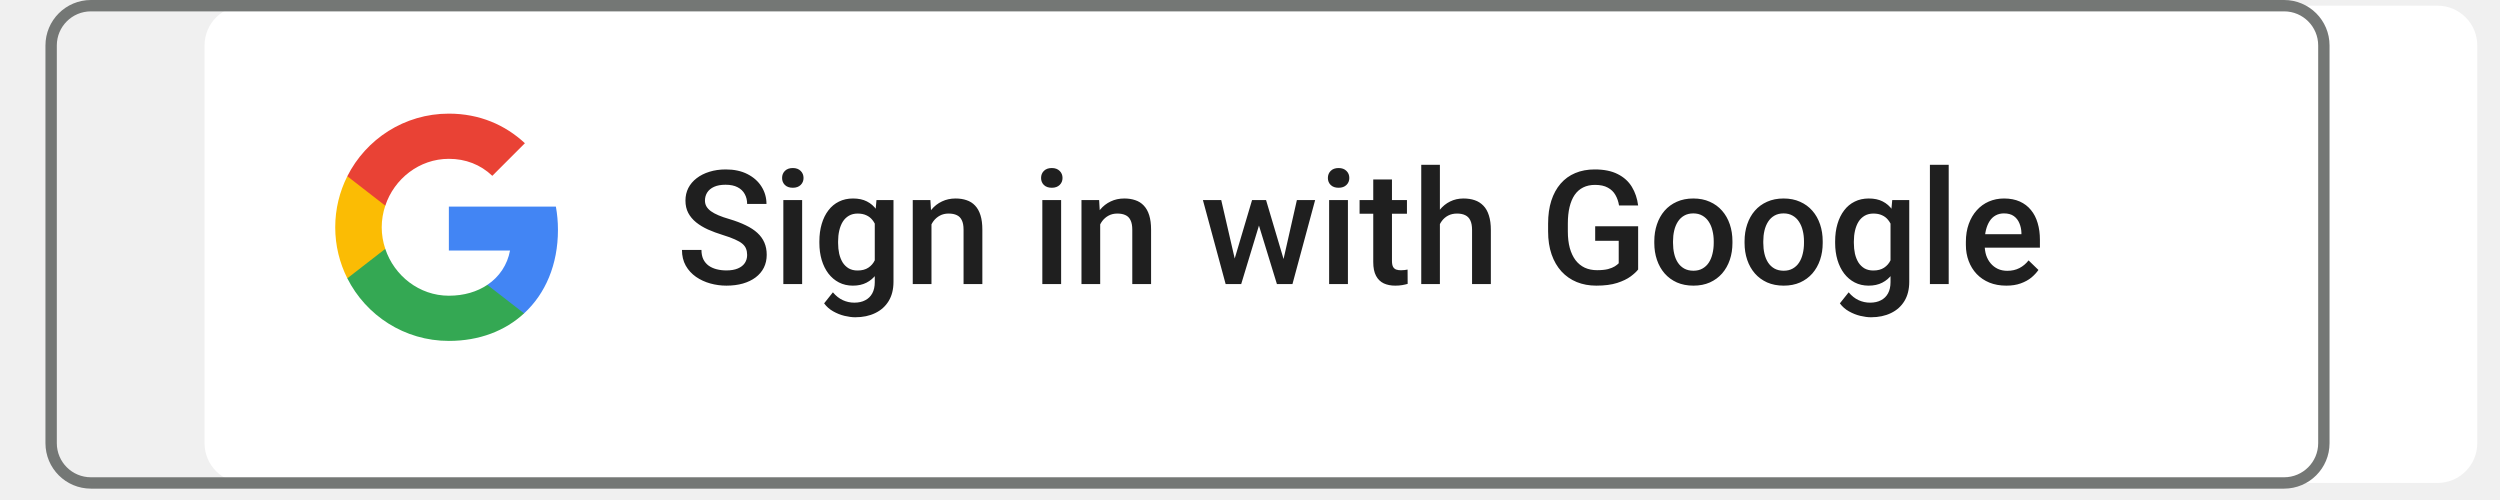
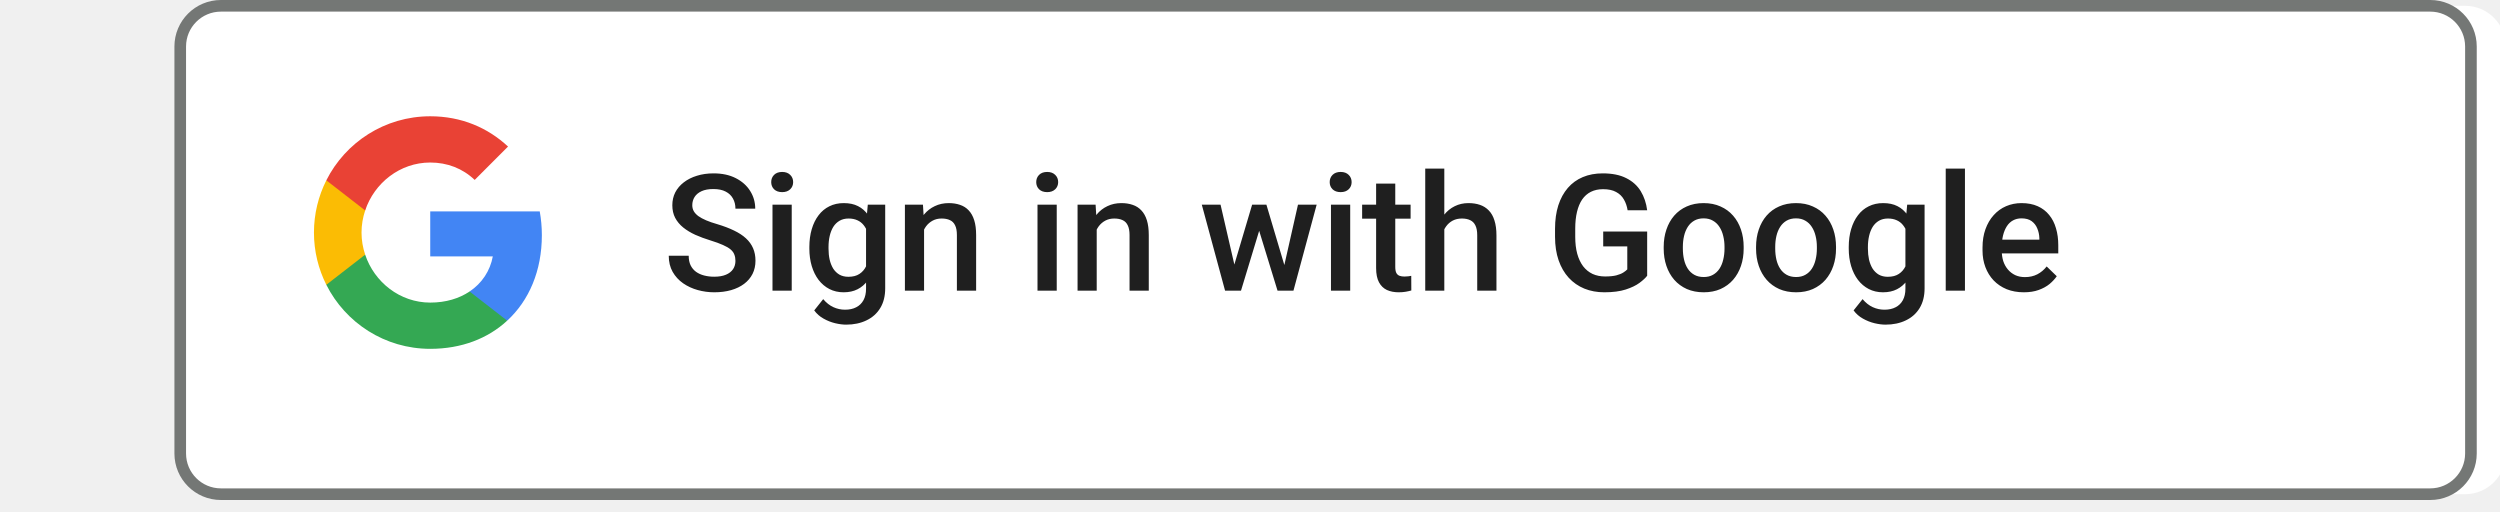
- <svg xmlns="http://www.w3.org/2000/svg" width="220" height="44" viewBox="0 0 185 44" fill="none">
+ <svg xmlns="http://www.w3.org/2000/svg" width="215" height="44" viewBox="0 0 185 44" fill="none">
  <rect x="0.5" y="0.5" width="200" height="42" rx="3.5" fill="white" />
  <g clip-path="url(#clip0_710_6235)">
    <path d="M31.6 20.227C31.6 19.518 31.536 18.836 31.418 18.182H22V22.05H27.382C27.15 23.3 26.445 24.359 25.386 25.068V27.577H28.618C30.509 25.836 31.6 23.273 31.6 20.227Z" fill="#4285F4" />
    <path d="M22 30C24.7 30 26.964 29.105 28.618 27.577L25.386 25.068C24.491 25.668 23.345 26.023 22 26.023C19.395 26.023 17.191 24.264 16.404 21.9H13.064V24.491C14.709 27.759 18.091 30 22 30Z" fill="#34A853" />
    <path d="M16.404 21.9C16.204 21.3 16.091 20.659 16.091 20C16.091 19.341 16.204 18.7 16.404 18.1V15.509H13.064C12.386 16.859 12 18.386 12 20C12 21.614 12.386 23.141 13.064 24.491L16.404 21.9Z" fill="#FBBC04" />
    <path d="M22 13.977C23.468 13.977 24.786 14.482 25.823 15.473L28.691 12.604C26.959 10.991 24.695 10 22 10C18.091 10 14.709 12.241 13.064 15.509L16.404 18.1C17.191 15.736 19.395 13.977 22 13.977Z" fill="#E94235" />
  </g>
  <path d="M48.248 22.436C48.248 22.231 48.216 22.049 48.152 21.89C48.093 21.73 47.986 21.584 47.831 21.452C47.676 21.32 47.457 21.192 47.175 21.069C46.897 20.942 46.541 20.812 46.108 20.68C45.634 20.534 45.197 20.372 44.796 20.194C44.399 20.012 44.053 19.802 43.757 19.565C43.461 19.324 43.23 19.048 43.066 18.738C42.902 18.424 42.82 18.061 42.82 17.651C42.82 17.246 42.905 16.877 43.073 16.544C43.246 16.211 43.49 15.924 43.805 15.683C44.124 15.437 44.5 15.247 44.933 15.115C45.366 14.979 45.844 14.91 46.368 14.91C47.106 14.91 47.742 15.047 48.275 15.32C48.813 15.594 49.226 15.961 49.513 16.421C49.804 16.881 49.95 17.389 49.95 17.945H48.248C48.248 17.617 48.177 17.328 48.036 17.077C47.899 16.822 47.69 16.621 47.407 16.476C47.129 16.33 46.776 16.257 46.348 16.257C45.942 16.257 45.605 16.318 45.336 16.441C45.067 16.564 44.867 16.731 44.734 16.94C44.602 17.15 44.536 17.387 44.536 17.651C44.536 17.838 44.579 18.009 44.666 18.164C44.753 18.314 44.885 18.456 45.062 18.588C45.24 18.715 45.464 18.836 45.732 18.95C46.001 19.064 46.318 19.174 46.683 19.278C47.234 19.442 47.715 19.625 48.125 19.825C48.535 20.021 48.877 20.244 49.15 20.495C49.424 20.746 49.629 21.031 49.766 21.35C49.902 21.664 49.971 22.022 49.971 22.423C49.971 22.842 49.886 23.22 49.718 23.558C49.549 23.89 49.308 24.175 48.993 24.412C48.683 24.645 48.31 24.825 47.872 24.952C47.439 25.075 46.956 25.137 46.423 25.137C45.944 25.137 45.473 25.073 45.008 24.945C44.547 24.818 44.128 24.624 43.75 24.364C43.372 24.1 43.071 23.772 42.848 23.38C42.624 22.983 42.513 22.521 42.513 21.992H44.228C44.228 22.316 44.283 22.591 44.393 22.819C44.507 23.047 44.664 23.234 44.864 23.38C45.065 23.521 45.297 23.626 45.562 23.694C45.83 23.763 46.117 23.797 46.423 23.797C46.824 23.797 47.159 23.74 47.428 23.626C47.701 23.512 47.906 23.352 48.043 23.148C48.18 22.942 48.248 22.705 48.248 22.436ZM53.088 17.604V25H51.434V17.604H53.088ZM51.324 15.662C51.324 15.412 51.406 15.204 51.57 15.04C51.739 14.871 51.971 14.787 52.268 14.787C52.559 14.787 52.789 14.871 52.958 15.04C53.127 15.204 53.211 15.412 53.211 15.662C53.211 15.908 53.127 16.113 52.958 16.277C52.789 16.441 52.559 16.523 52.268 16.523C51.971 16.523 51.739 16.441 51.57 16.277C51.406 16.113 51.324 15.908 51.324 15.662ZM59.63 17.604H61.127V24.795C61.127 25.46 60.986 26.025 60.703 26.49C60.421 26.955 60.026 27.308 59.52 27.55C59.015 27.796 58.429 27.919 57.764 27.919C57.481 27.919 57.167 27.878 56.82 27.796C56.478 27.714 56.146 27.582 55.822 27.399C55.503 27.222 55.237 26.987 55.023 26.695L55.795 25.725C56.059 26.039 56.351 26.269 56.67 26.415C56.989 26.561 57.324 26.634 57.675 26.634C58.053 26.634 58.374 26.563 58.639 26.422C58.908 26.285 59.115 26.082 59.261 25.814C59.407 25.545 59.48 25.216 59.48 24.829V19.278L59.63 17.604ZM54.605 21.384V21.24C54.605 20.68 54.674 20.169 54.81 19.709C54.947 19.244 55.143 18.845 55.398 18.513C55.654 18.175 55.964 17.918 56.328 17.74C56.693 17.558 57.105 17.467 57.565 17.467C58.044 17.467 58.452 17.553 58.789 17.727C59.131 17.9 59.416 18.148 59.644 18.472C59.871 18.791 60.049 19.174 60.177 19.62C60.309 20.062 60.407 20.554 60.471 21.097V21.555C60.411 22.083 60.311 22.566 60.17 23.004C60.029 23.441 59.842 23.82 59.609 24.139C59.377 24.458 59.09 24.704 58.748 24.877C58.411 25.05 58.012 25.137 57.552 25.137C57.101 25.137 56.693 25.043 56.328 24.856C55.968 24.67 55.658 24.408 55.398 24.07C55.143 23.733 54.947 23.337 54.81 22.881C54.674 22.421 54.605 21.922 54.605 21.384ZM56.253 21.24V21.384C56.253 21.721 56.285 22.035 56.349 22.327C56.417 22.619 56.52 22.876 56.656 23.1C56.797 23.318 56.975 23.491 57.19 23.619C57.408 23.742 57.666 23.804 57.962 23.804C58.349 23.804 58.666 23.722 58.912 23.558C59.163 23.394 59.354 23.172 59.486 22.895C59.623 22.612 59.719 22.297 59.773 21.951V20.714C59.746 20.445 59.689 20.194 59.602 19.962C59.52 19.73 59.409 19.527 59.268 19.354C59.126 19.176 58.949 19.039 58.734 18.943C58.52 18.843 58.267 18.793 57.976 18.793C57.679 18.793 57.422 18.857 57.203 18.984C56.984 19.112 56.804 19.287 56.663 19.511C56.526 19.734 56.424 19.994 56.355 20.29C56.287 20.586 56.253 20.903 56.253 21.24ZM64.47 19.183V25H62.822V17.604H64.374L64.47 19.183ZM64.176 21.028L63.643 21.021C63.647 20.497 63.72 20.017 63.861 19.579C64.007 19.142 64.208 18.766 64.463 18.451C64.723 18.137 65.033 17.895 65.393 17.727C65.753 17.553 66.154 17.467 66.596 17.467C66.951 17.467 67.272 17.517 67.56 17.617C67.851 17.713 68.1 17.87 68.305 18.089C68.514 18.308 68.674 18.592 68.783 18.943C68.893 19.29 68.947 19.716 68.947 20.222V25H67.293V20.215C67.293 19.859 67.241 19.579 67.136 19.374C67.035 19.164 66.887 19.016 66.691 18.93C66.5 18.838 66.261 18.793 65.974 18.793C65.691 18.793 65.438 18.852 65.215 18.971C64.992 19.089 64.802 19.251 64.647 19.456C64.497 19.661 64.381 19.898 64.299 20.167C64.217 20.436 64.176 20.723 64.176 21.028ZM75.879 17.604V25H74.225V17.604H75.879ZM74.115 15.662C74.115 15.412 74.197 15.204 74.361 15.04C74.53 14.871 74.762 14.787 75.059 14.787C75.35 14.787 75.58 14.871 75.749 15.04C75.918 15.204 76.002 15.412 76.002 15.662C76.002 15.908 75.918 16.113 75.749 16.277C75.58 16.441 75.35 16.523 75.059 16.523C74.762 16.523 74.53 16.441 74.361 16.277C74.197 16.113 74.115 15.908 74.115 15.662ZM79.317 19.183V25H77.67V17.604H79.222L79.317 19.183ZM79.023 21.028L78.49 21.021C78.495 20.497 78.568 20.017 78.709 19.579C78.855 19.142 79.055 18.766 79.311 18.451C79.57 18.137 79.88 17.895 80.24 17.727C80.6 17.553 81.001 17.467 81.443 17.467C81.799 17.467 82.12 17.517 82.407 17.617C82.699 17.713 82.947 17.87 83.152 18.089C83.362 18.308 83.522 18.592 83.631 18.943C83.74 19.29 83.795 19.716 83.795 20.222V25H82.141V20.215C82.141 19.859 82.088 19.579 81.983 19.374C81.883 19.164 81.735 19.016 81.539 18.93C81.348 18.838 81.108 18.793 80.821 18.793C80.539 18.793 80.286 18.852 80.062 18.971C79.839 19.089 79.65 19.251 79.495 19.456C79.345 19.661 79.228 19.898 79.147 20.167C79.064 20.436 79.023 20.723 79.023 21.028ZM90.973 23.359L92.682 17.604H93.734L93.447 19.326L91.725 25H90.781L90.973 23.359ZM89.968 17.604L91.301 23.387L91.41 25H90.357L88.355 17.604H89.968ZM95.334 23.318L96.626 17.604H98.232L96.236 25H95.184L95.334 23.318ZM93.912 17.604L95.601 23.291L95.812 25H94.869L93.126 19.319L92.839 17.604H93.912ZM101.117 17.604V25H99.463V17.604H101.117ZM99.353 15.662C99.353 15.412 99.436 15.204 99.6 15.04C99.768 14.871 100.001 14.787 100.297 14.787C100.589 14.787 100.819 14.871 100.987 15.04C101.156 15.204 101.24 15.412 101.24 15.662C101.24 15.908 101.156 16.113 100.987 16.277C100.819 16.441 100.589 16.523 100.297 16.523C100.001 16.523 99.768 16.441 99.6 16.277C99.436 16.113 99.353 15.908 99.353 15.662ZM106.312 17.604V18.807H102.143V17.604H106.312ZM103.346 15.792H104.993V22.956C104.993 23.184 105.025 23.359 105.089 23.482C105.157 23.601 105.251 23.681 105.369 23.722C105.488 23.763 105.627 23.783 105.786 23.783C105.9 23.783 106.009 23.776 106.114 23.763C106.219 23.749 106.303 23.735 106.367 23.722L106.374 24.98C106.237 25.02 106.078 25.057 105.896 25.089C105.718 25.121 105.513 25.137 105.28 25.137C104.902 25.137 104.567 25.071 104.275 24.939C103.984 24.802 103.756 24.581 103.592 24.275C103.428 23.97 103.346 23.564 103.346 23.059V15.792ZM109.211 14.5V25H107.57V14.5H109.211ZM108.924 21.028L108.391 21.021C108.395 20.511 108.466 20.039 108.603 19.606C108.744 19.174 108.94 18.797 109.19 18.479C109.446 18.155 109.751 17.907 110.106 17.733C110.462 17.556 110.856 17.467 111.289 17.467C111.654 17.467 111.982 17.517 112.273 17.617C112.57 17.717 112.825 17.879 113.039 18.102C113.253 18.321 113.415 18.608 113.524 18.964C113.638 19.315 113.695 19.743 113.695 20.249V25H112.041V20.235C112.041 19.88 111.989 19.597 111.884 19.388C111.784 19.178 111.635 19.028 111.439 18.936C111.243 18.841 111.004 18.793 110.722 18.793C110.425 18.793 110.163 18.852 109.936 18.971C109.712 19.089 109.525 19.251 109.375 19.456C109.225 19.661 109.111 19.898 109.033 20.167C108.96 20.436 108.924 20.723 108.924 21.028ZM126.656 19.914V23.715C126.515 23.902 126.294 24.107 125.993 24.33C125.697 24.549 125.303 24.738 124.811 24.898C124.318 25.057 123.705 25.137 122.972 25.137C122.347 25.137 121.775 25.032 121.256 24.822C120.736 24.608 120.287 24.296 119.909 23.886C119.535 23.476 119.246 22.977 119.041 22.389C118.836 21.796 118.733 21.122 118.733 20.365V19.675C118.733 18.923 118.827 18.253 119.014 17.665C119.205 17.073 119.479 16.571 119.834 16.161C120.189 15.751 120.618 15.441 121.119 15.231C121.625 15.017 122.197 14.91 122.835 14.91C123.651 14.91 124.325 15.047 124.858 15.32C125.396 15.589 125.811 15.963 126.103 16.441C126.394 16.92 126.579 17.467 126.656 18.082H124.975C124.92 17.736 124.813 17.426 124.653 17.152C124.498 16.879 124.275 16.665 123.983 16.51C123.696 16.35 123.323 16.27 122.862 16.27C122.466 16.27 122.117 16.346 121.816 16.496C121.516 16.646 121.265 16.867 121.064 17.159C120.868 17.451 120.72 17.806 120.62 18.226C120.52 18.645 120.47 19.123 120.47 19.661V20.365C120.47 20.912 120.527 21.398 120.641 21.821C120.759 22.245 120.928 22.603 121.146 22.895C121.37 23.186 121.641 23.407 121.96 23.558C122.279 23.703 122.639 23.776 123.04 23.776C123.432 23.776 123.753 23.744 124.004 23.681C124.255 23.612 124.453 23.533 124.599 23.441C124.749 23.346 124.865 23.255 124.947 23.168V21.192H122.876V19.914H126.656ZM128.078 21.384V21.227C128.078 20.693 128.156 20.199 128.311 19.743C128.465 19.283 128.689 18.884 128.98 18.547C129.277 18.205 129.637 17.941 130.061 17.754C130.489 17.562 130.972 17.467 131.51 17.467C132.052 17.467 132.535 17.562 132.959 17.754C133.387 17.941 133.75 18.205 134.046 18.547C134.342 18.884 134.568 19.283 134.723 19.743C134.878 20.199 134.955 20.693 134.955 21.227V21.384C134.955 21.917 134.878 22.412 134.723 22.867C134.568 23.323 134.342 23.722 134.046 24.064C133.75 24.401 133.39 24.665 132.966 24.856C132.542 25.043 132.061 25.137 131.523 25.137C130.981 25.137 130.496 25.043 130.067 24.856C129.644 24.665 129.284 24.401 128.987 24.064C128.691 23.722 128.465 23.323 128.311 22.867C128.156 22.412 128.078 21.917 128.078 21.384ZM129.726 21.227V21.384C129.726 21.716 129.76 22.031 129.828 22.327C129.896 22.623 130.004 22.883 130.149 23.106C130.295 23.33 130.482 23.505 130.71 23.633C130.938 23.76 131.209 23.824 131.523 23.824C131.829 23.824 132.093 23.76 132.316 23.633C132.544 23.505 132.731 23.33 132.877 23.106C133.023 22.883 133.13 22.623 133.198 22.327C133.271 22.031 133.308 21.716 133.308 21.384V21.227C133.308 20.898 133.271 20.588 133.198 20.297C133.13 20.001 133.021 19.739 132.87 19.511C132.724 19.283 132.537 19.105 132.31 18.977C132.086 18.845 131.82 18.779 131.51 18.779C131.2 18.779 130.931 18.845 130.703 18.977C130.48 19.105 130.295 19.283 130.149 19.511C130.004 19.739 129.896 20.001 129.828 20.297C129.76 20.588 129.726 20.898 129.726 21.227ZM136.021 21.384V21.227C136.021 20.693 136.099 20.199 136.254 19.743C136.409 19.283 136.632 18.884 136.924 18.547C137.22 18.205 137.58 17.941 138.004 17.754C138.432 17.562 138.915 17.467 139.453 17.467C139.995 17.467 140.479 17.562 140.902 17.754C141.331 17.941 141.693 18.205 141.989 18.547C142.285 18.884 142.511 19.283 142.666 19.743C142.821 20.199 142.898 20.693 142.898 21.227V21.384C142.898 21.917 142.821 22.412 142.666 22.867C142.511 23.323 142.285 23.722 141.989 24.064C141.693 24.401 141.333 24.665 140.909 24.856C140.485 25.043 140.005 25.137 139.467 25.137C138.924 25.137 138.439 25.043 138.011 24.856C137.587 24.665 137.227 24.401 136.931 24.064C136.634 23.722 136.409 23.323 136.254 22.867C136.099 22.412 136.021 21.917 136.021 21.384ZM137.669 21.227V21.384C137.669 21.716 137.703 22.031 137.771 22.327C137.84 22.623 137.947 22.883 138.093 23.106C138.239 23.33 138.425 23.505 138.653 23.633C138.881 23.76 139.152 23.824 139.467 23.824C139.772 23.824 140.036 23.76 140.26 23.633C140.488 23.505 140.674 23.33 140.82 23.106C140.966 22.883 141.073 22.623 141.142 22.327C141.215 22.031 141.251 21.716 141.251 21.384V21.227C141.251 20.898 141.215 20.588 141.142 20.297C141.073 20.001 140.964 19.739 140.813 19.511C140.668 19.283 140.481 19.105 140.253 18.977C140.03 18.845 139.763 18.779 139.453 18.779C139.143 18.779 138.874 18.845 138.646 18.977C138.423 19.105 138.239 19.283 138.093 19.511C137.947 19.739 137.84 20.001 137.771 20.297C137.703 20.588 137.669 20.898 137.669 21.227ZM149.017 17.604H150.514V24.795C150.514 25.46 150.372 26.025 150.09 26.49C149.807 26.955 149.413 27.308 148.907 27.55C148.401 27.796 147.816 27.919 147.15 27.919C146.868 27.919 146.553 27.878 146.207 27.796C145.865 27.714 145.533 27.582 145.209 27.399C144.89 27.222 144.623 26.987 144.409 26.695L145.182 25.725C145.446 26.039 145.738 26.269 146.057 26.415C146.376 26.561 146.711 26.634 147.062 26.634C147.44 26.634 147.761 26.563 148.025 26.422C148.294 26.285 148.502 26.082 148.647 25.814C148.793 25.545 148.866 25.216 148.866 24.829V19.278L149.017 17.604ZM143.992 21.384V21.24C143.992 20.68 144.061 20.169 144.197 19.709C144.334 19.244 144.53 18.845 144.785 18.513C145.04 18.175 145.35 17.918 145.715 17.74C146.079 17.558 146.492 17.467 146.952 17.467C147.431 17.467 147.839 17.553 148.176 17.727C148.518 17.9 148.802 18.148 149.03 18.472C149.258 18.791 149.436 19.174 149.563 19.62C149.696 20.062 149.794 20.554 149.857 21.097V21.555C149.798 22.083 149.698 22.566 149.557 23.004C149.415 23.441 149.229 23.82 148.996 24.139C148.764 24.458 148.477 24.704 148.135 24.877C147.798 25.05 147.399 25.137 146.938 25.137C146.487 25.137 146.079 25.043 145.715 24.856C145.355 24.67 145.045 24.408 144.785 24.07C144.53 23.733 144.334 23.337 144.197 22.881C144.061 22.421 143.992 21.922 143.992 21.384ZM145.64 21.24V21.384C145.64 21.721 145.672 22.035 145.735 22.327C145.804 22.619 145.906 22.876 146.043 23.1C146.184 23.318 146.362 23.491 146.576 23.619C146.795 23.742 147.052 23.804 147.349 23.804C147.736 23.804 148.053 23.722 148.299 23.558C148.549 23.394 148.741 23.172 148.873 22.895C149.01 22.612 149.105 22.297 149.16 21.951V20.714C149.133 20.445 149.076 20.194 148.989 19.962C148.907 19.73 148.796 19.527 148.654 19.354C148.513 19.176 148.335 19.039 148.121 18.943C147.907 18.843 147.654 18.793 147.362 18.793C147.066 18.793 146.809 18.857 146.59 18.984C146.371 19.112 146.191 19.287 146.05 19.511C145.913 19.734 145.811 19.994 145.742 20.29C145.674 20.586 145.64 20.903 145.64 21.24ZM153.986 14.5V25H152.332V14.5H153.986ZM159.052 25.137C158.505 25.137 158.01 25.048 157.568 24.87C157.131 24.688 156.757 24.435 156.447 24.111C156.142 23.788 155.907 23.407 155.743 22.97C155.579 22.532 155.497 22.061 155.497 21.555V21.281C155.497 20.703 155.581 20.178 155.75 19.709C155.919 19.24 156.153 18.838 156.454 18.506C156.755 18.169 157.11 17.911 157.521 17.733C157.931 17.556 158.375 17.467 158.854 17.467C159.382 17.467 159.845 17.556 160.241 17.733C160.638 17.911 160.966 18.162 161.226 18.485C161.49 18.804 161.686 19.185 161.813 19.627C161.946 20.069 162.012 20.557 162.012 21.09V21.794H156.297V20.611H160.385V20.481C160.376 20.185 160.316 19.907 160.207 19.648C160.102 19.388 159.94 19.178 159.722 19.019C159.503 18.859 159.211 18.779 158.847 18.779C158.573 18.779 158.329 18.838 158.115 18.957C157.906 19.071 157.73 19.237 157.589 19.456C157.448 19.675 157.338 19.939 157.261 20.249C157.188 20.554 157.151 20.898 157.151 21.281V21.555C157.151 21.878 157.195 22.179 157.281 22.457C157.372 22.73 157.505 22.97 157.678 23.175C157.851 23.38 158.061 23.542 158.307 23.66C158.553 23.774 158.833 23.831 159.147 23.831C159.544 23.831 159.897 23.751 160.207 23.592C160.517 23.432 160.786 23.207 161.014 22.915L161.882 23.756C161.722 23.988 161.515 24.212 161.26 24.426C161.005 24.635 160.692 24.806 160.323 24.939C159.959 25.071 159.535 25.137 159.052 25.137Z" fill="#1F1F1F" />
-   <rect x="-13" y="0.5" width="200" height="42" rx="3.5" stroke="#747775" />
+   <rect x="0.5" y="0.5" width="197" height="42" rx="3.5" stroke="#747775" />
  <defs>
    <clipPath id="clip0_710_6235">
      <rect width="20" height="20" fill="white" transform="translate(12 10)" />
    </clipPath>
  </defs>
</svg>
